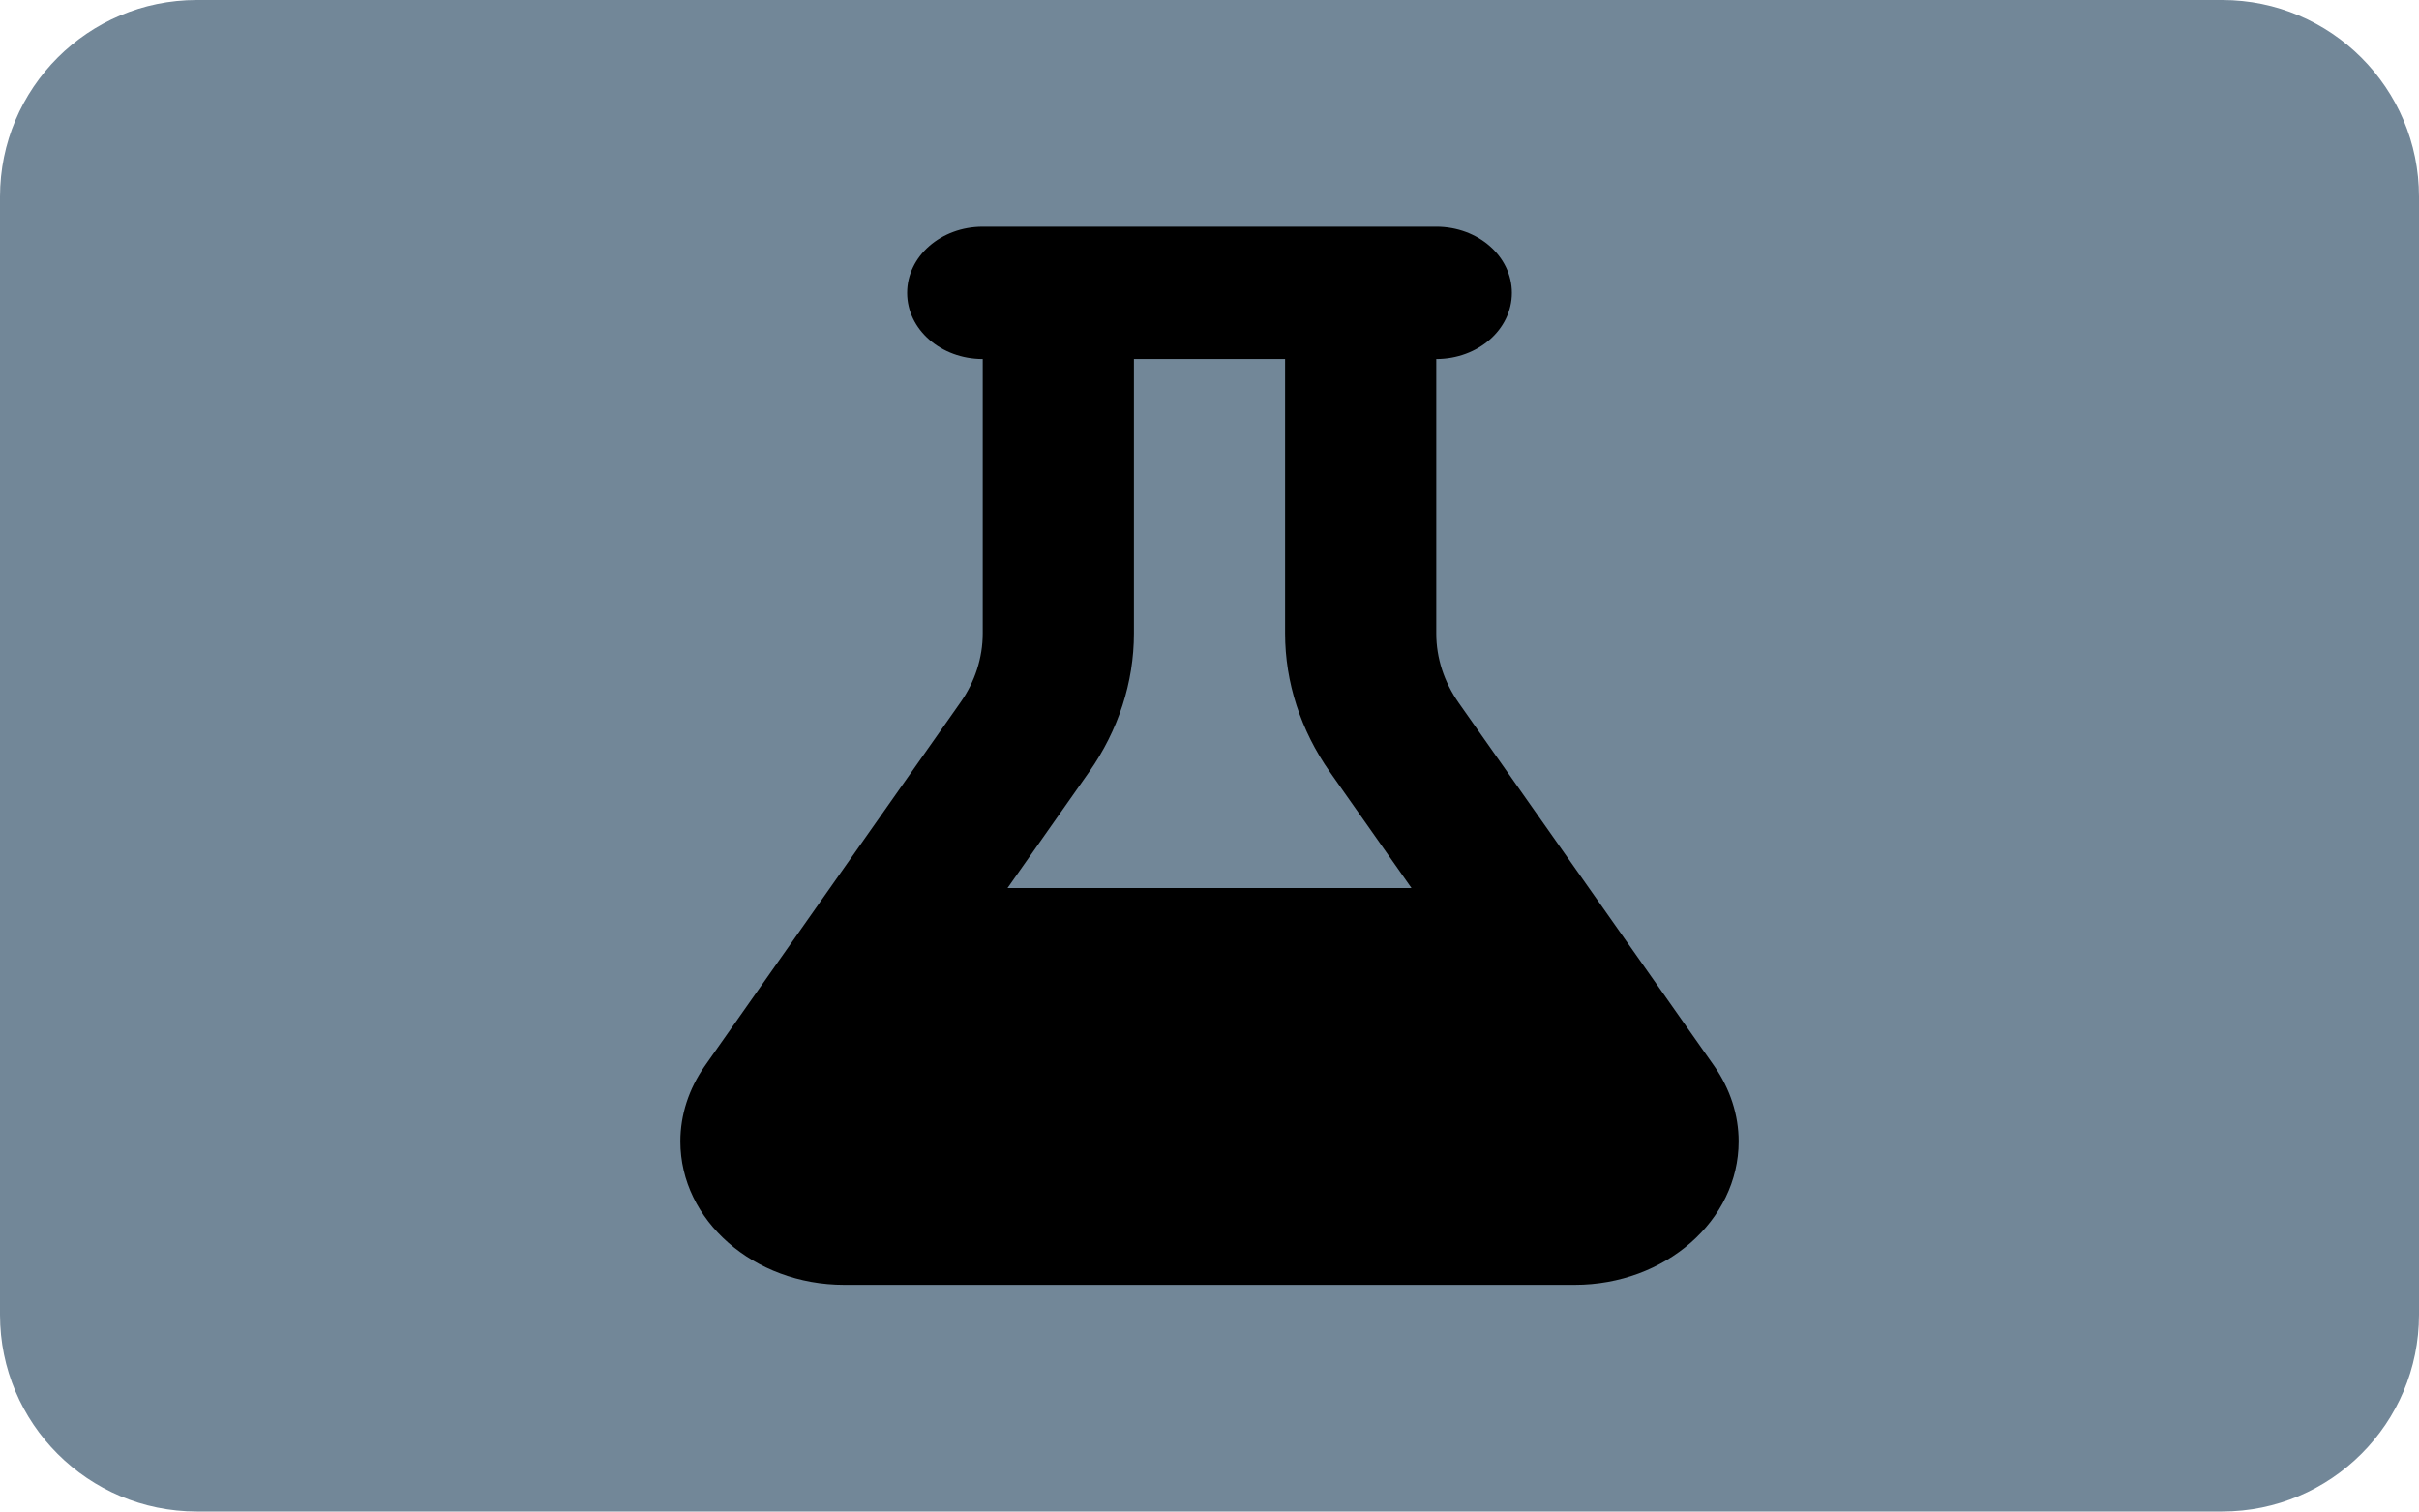
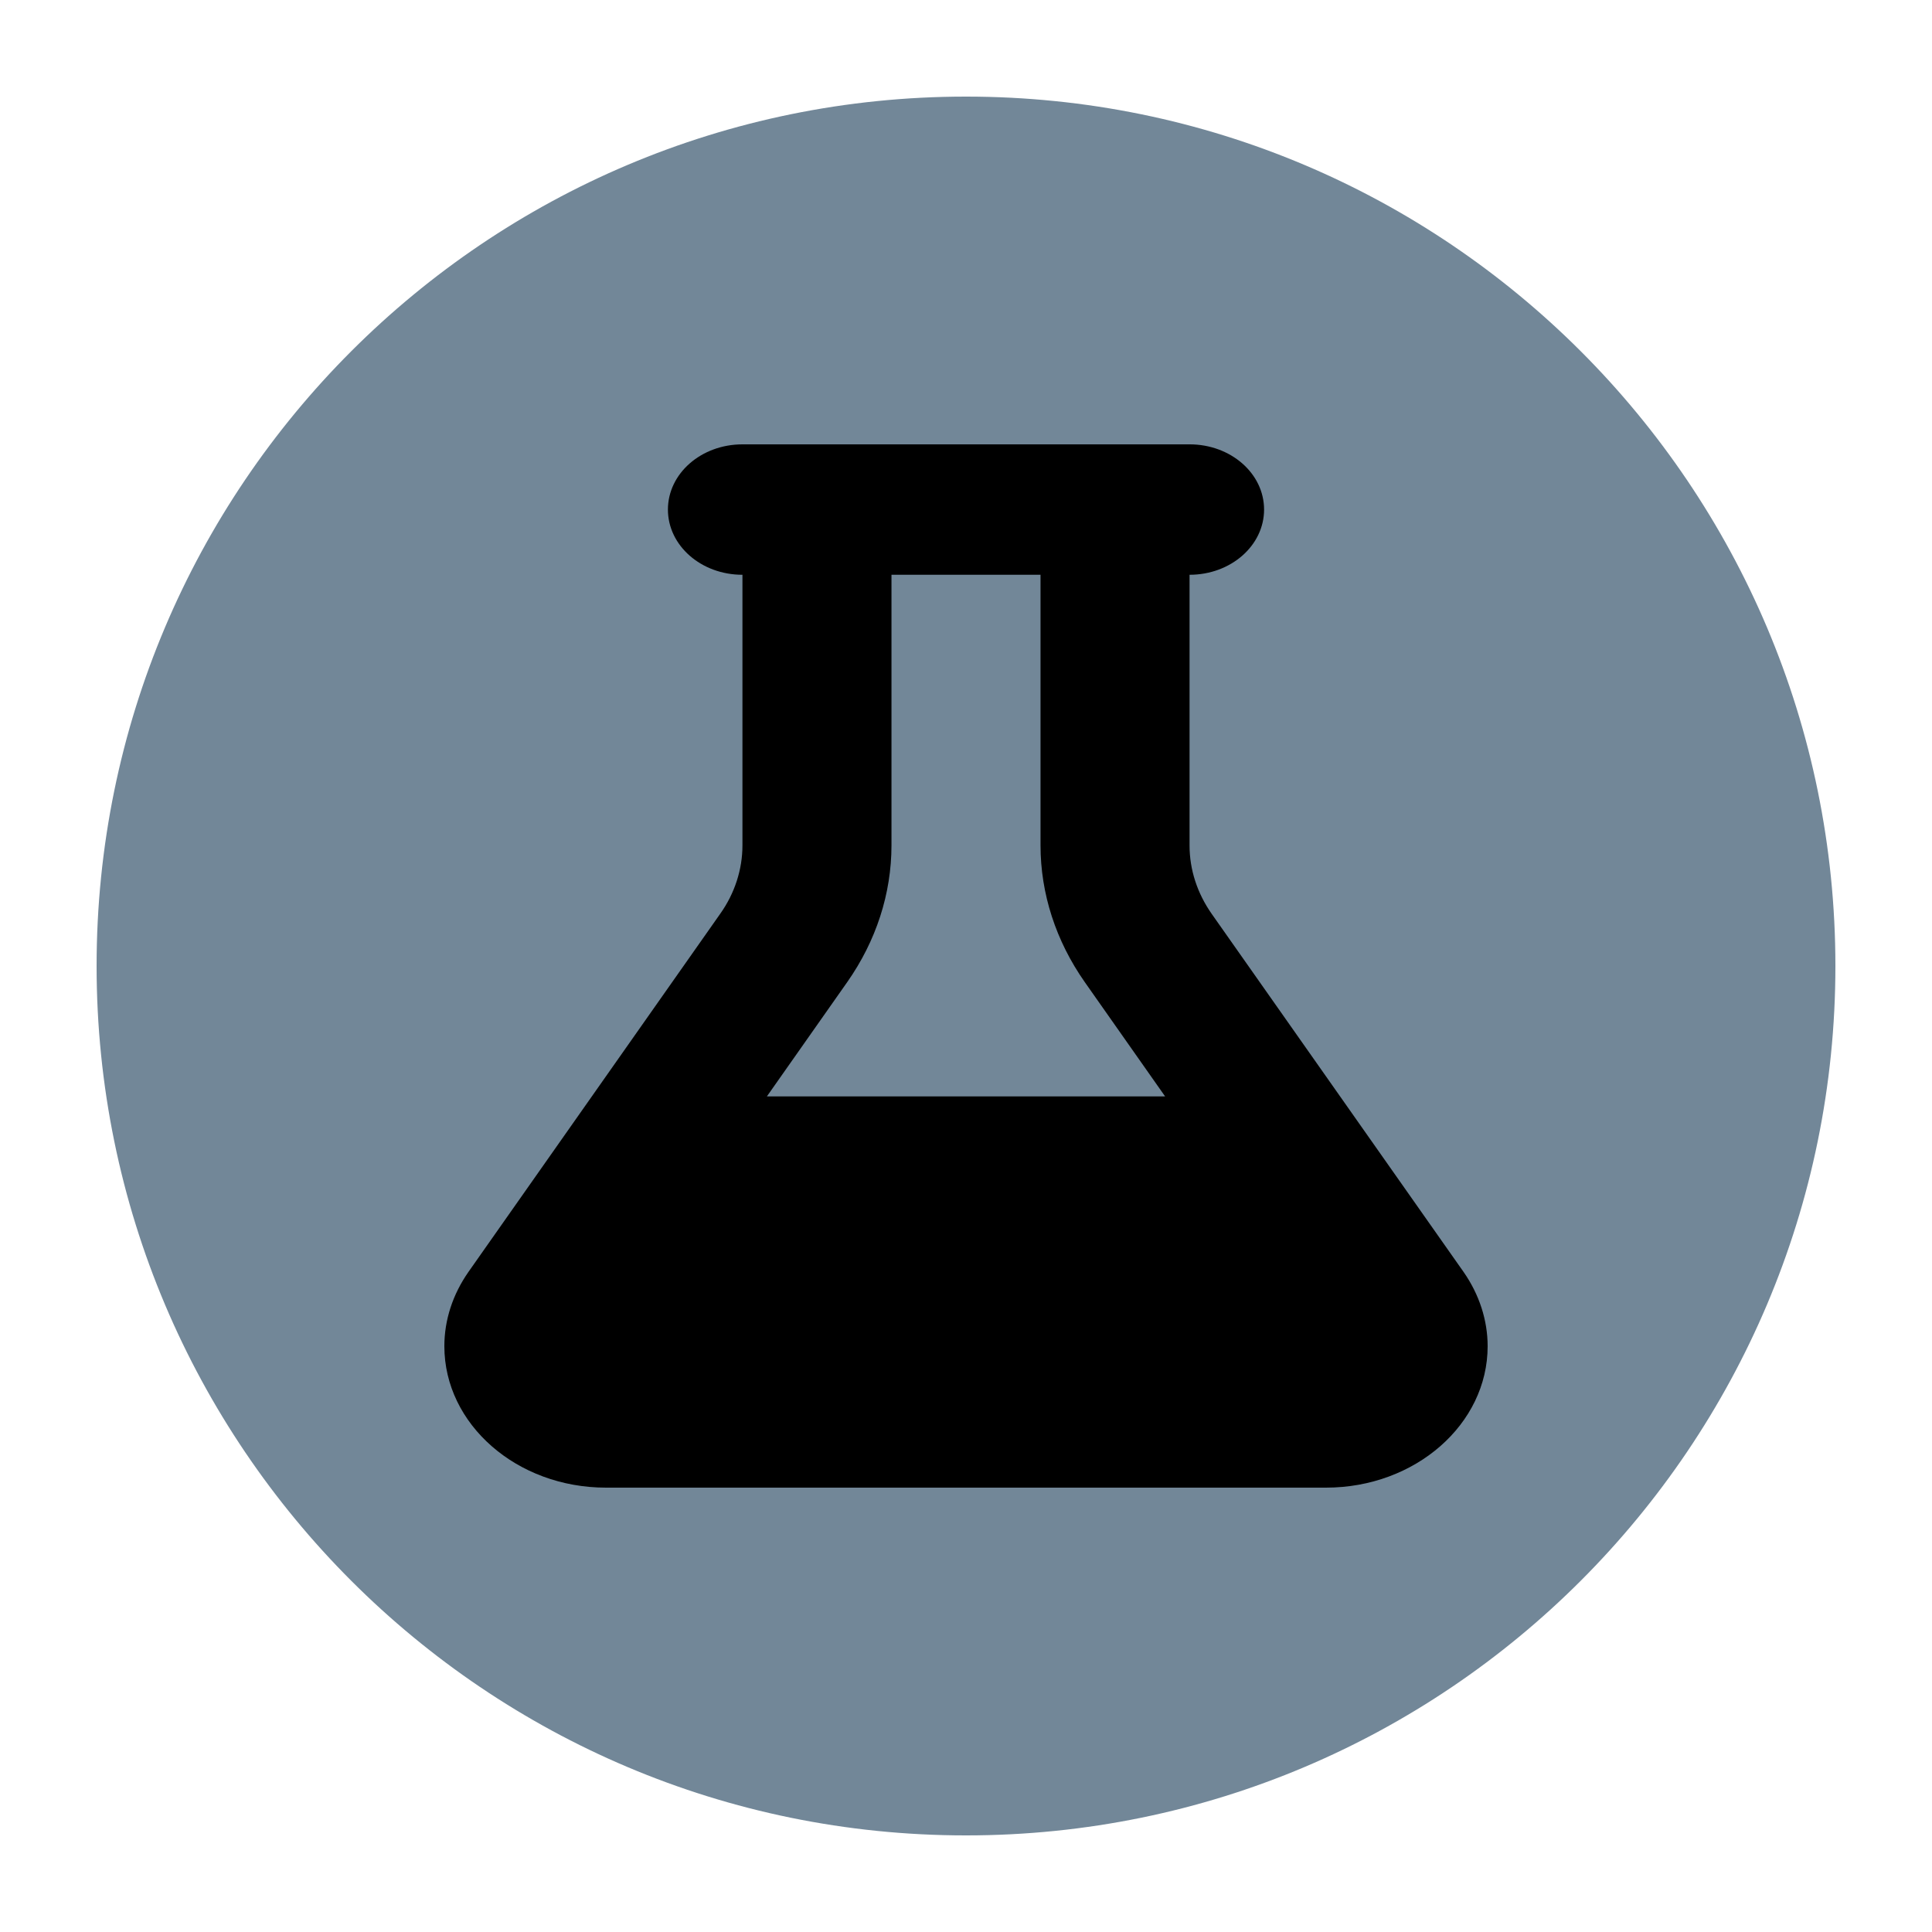
- <svg xmlns="http://www.w3.org/2000/svg" viewBox="0 0 400 250" version="1.1" id="svg4" width="400" height="250">
+ <svg xmlns="http://www.w3.org/2000/svg" viewBox="0 0 250 250" version="1.1" id="svg4" width="250" height="250">
  <defs id="defs8" />
-   <rect style="fill:#728798;fill-opacity:1;stroke:none;stroke-width:1.315" id="rect1623" width="400" height="250" x="0" y="0" ry="32.542" />
-   <path d="m 225,37.5 h -50 -12.5 c -6.914,0 -12.5,4.888 -12.5,10.938 0,6.05 5.586,10.938 12.5,10.938 v 45.391 c 0,4.033 -1.289,8.032 -3.711,11.45 l -42.266,60.122 c -2.617,3.76 -4.023,8.032 -4.023,12.441 0,13.091 12.148,23.721 27.109,23.721 h 120.781 c 14.961,0 27.109,-10.63 27.109,-23.721 0,-4.375 -1.406,-8.682 -4.023,-12.441 L 241.211,116.25 C 238.789,112.798 237.5,108.833 237.5,104.8 V 59.375 c 6.914,0 12.5,-4.888 12.5,-10.938 0,-6.05 -5.586,-10.938 -12.5,-10.938 z M 187.5,104.766 V 59.375 h 25 v 45.391 c 0,8.101 2.578,16.03 7.422,22.935 l 13.477,19.175 h -66.797 l 13.477,-19.175 C 184.922,120.796 187.5,112.866 187.5,104.766 Z" id="path2357" style="stroke-width:0.365" />
+   <rect style="fill:#728798;fill-opacity:1;stroke:none;stroke-width:0.936" id="rect1623" width="225" height="225" x="12.5" y="12.5" ry="112.5" />
+   <path d="m 144.286,57.5 h -38.571 -9.643 c -5.334,0 -9.643,3.771 -9.643,8.438 0,4.667 4.309,8.438 9.643,8.438 v 35.016 c 0,3.111 -0.994,6.196 -2.863,8.833 L 60.604,164.604 C 58.585,167.504 57.5,170.8 57.5,174.201 57.5,184.3 66.872,192.5 78.413,192.5 h 93.174 c 11.541,0 20.913,-8.2 20.913,-18.299 0,-3.375 -1.085,-6.697 -3.104,-9.598 L 156.791,118.25 c -1.868,-2.663 -2.863,-5.722 -2.863,-8.833 V 74.375 c 5.334,0 9.643,-3.771 9.643,-8.438 0,-4.667 -4.309,-8.438 -9.643,-8.438 z m -28.929,51.891 V 74.375 h 19.286 v 35.016 c 0,6.249 1.989,12.366 5.725,17.692 l 10.396,14.792 H 99.235 L 109.632,127.083 c 3.737,-5.326 5.725,-11.443 5.725,-17.692 z" id="path2357" style="stroke-width:0.282" />
</svg>
